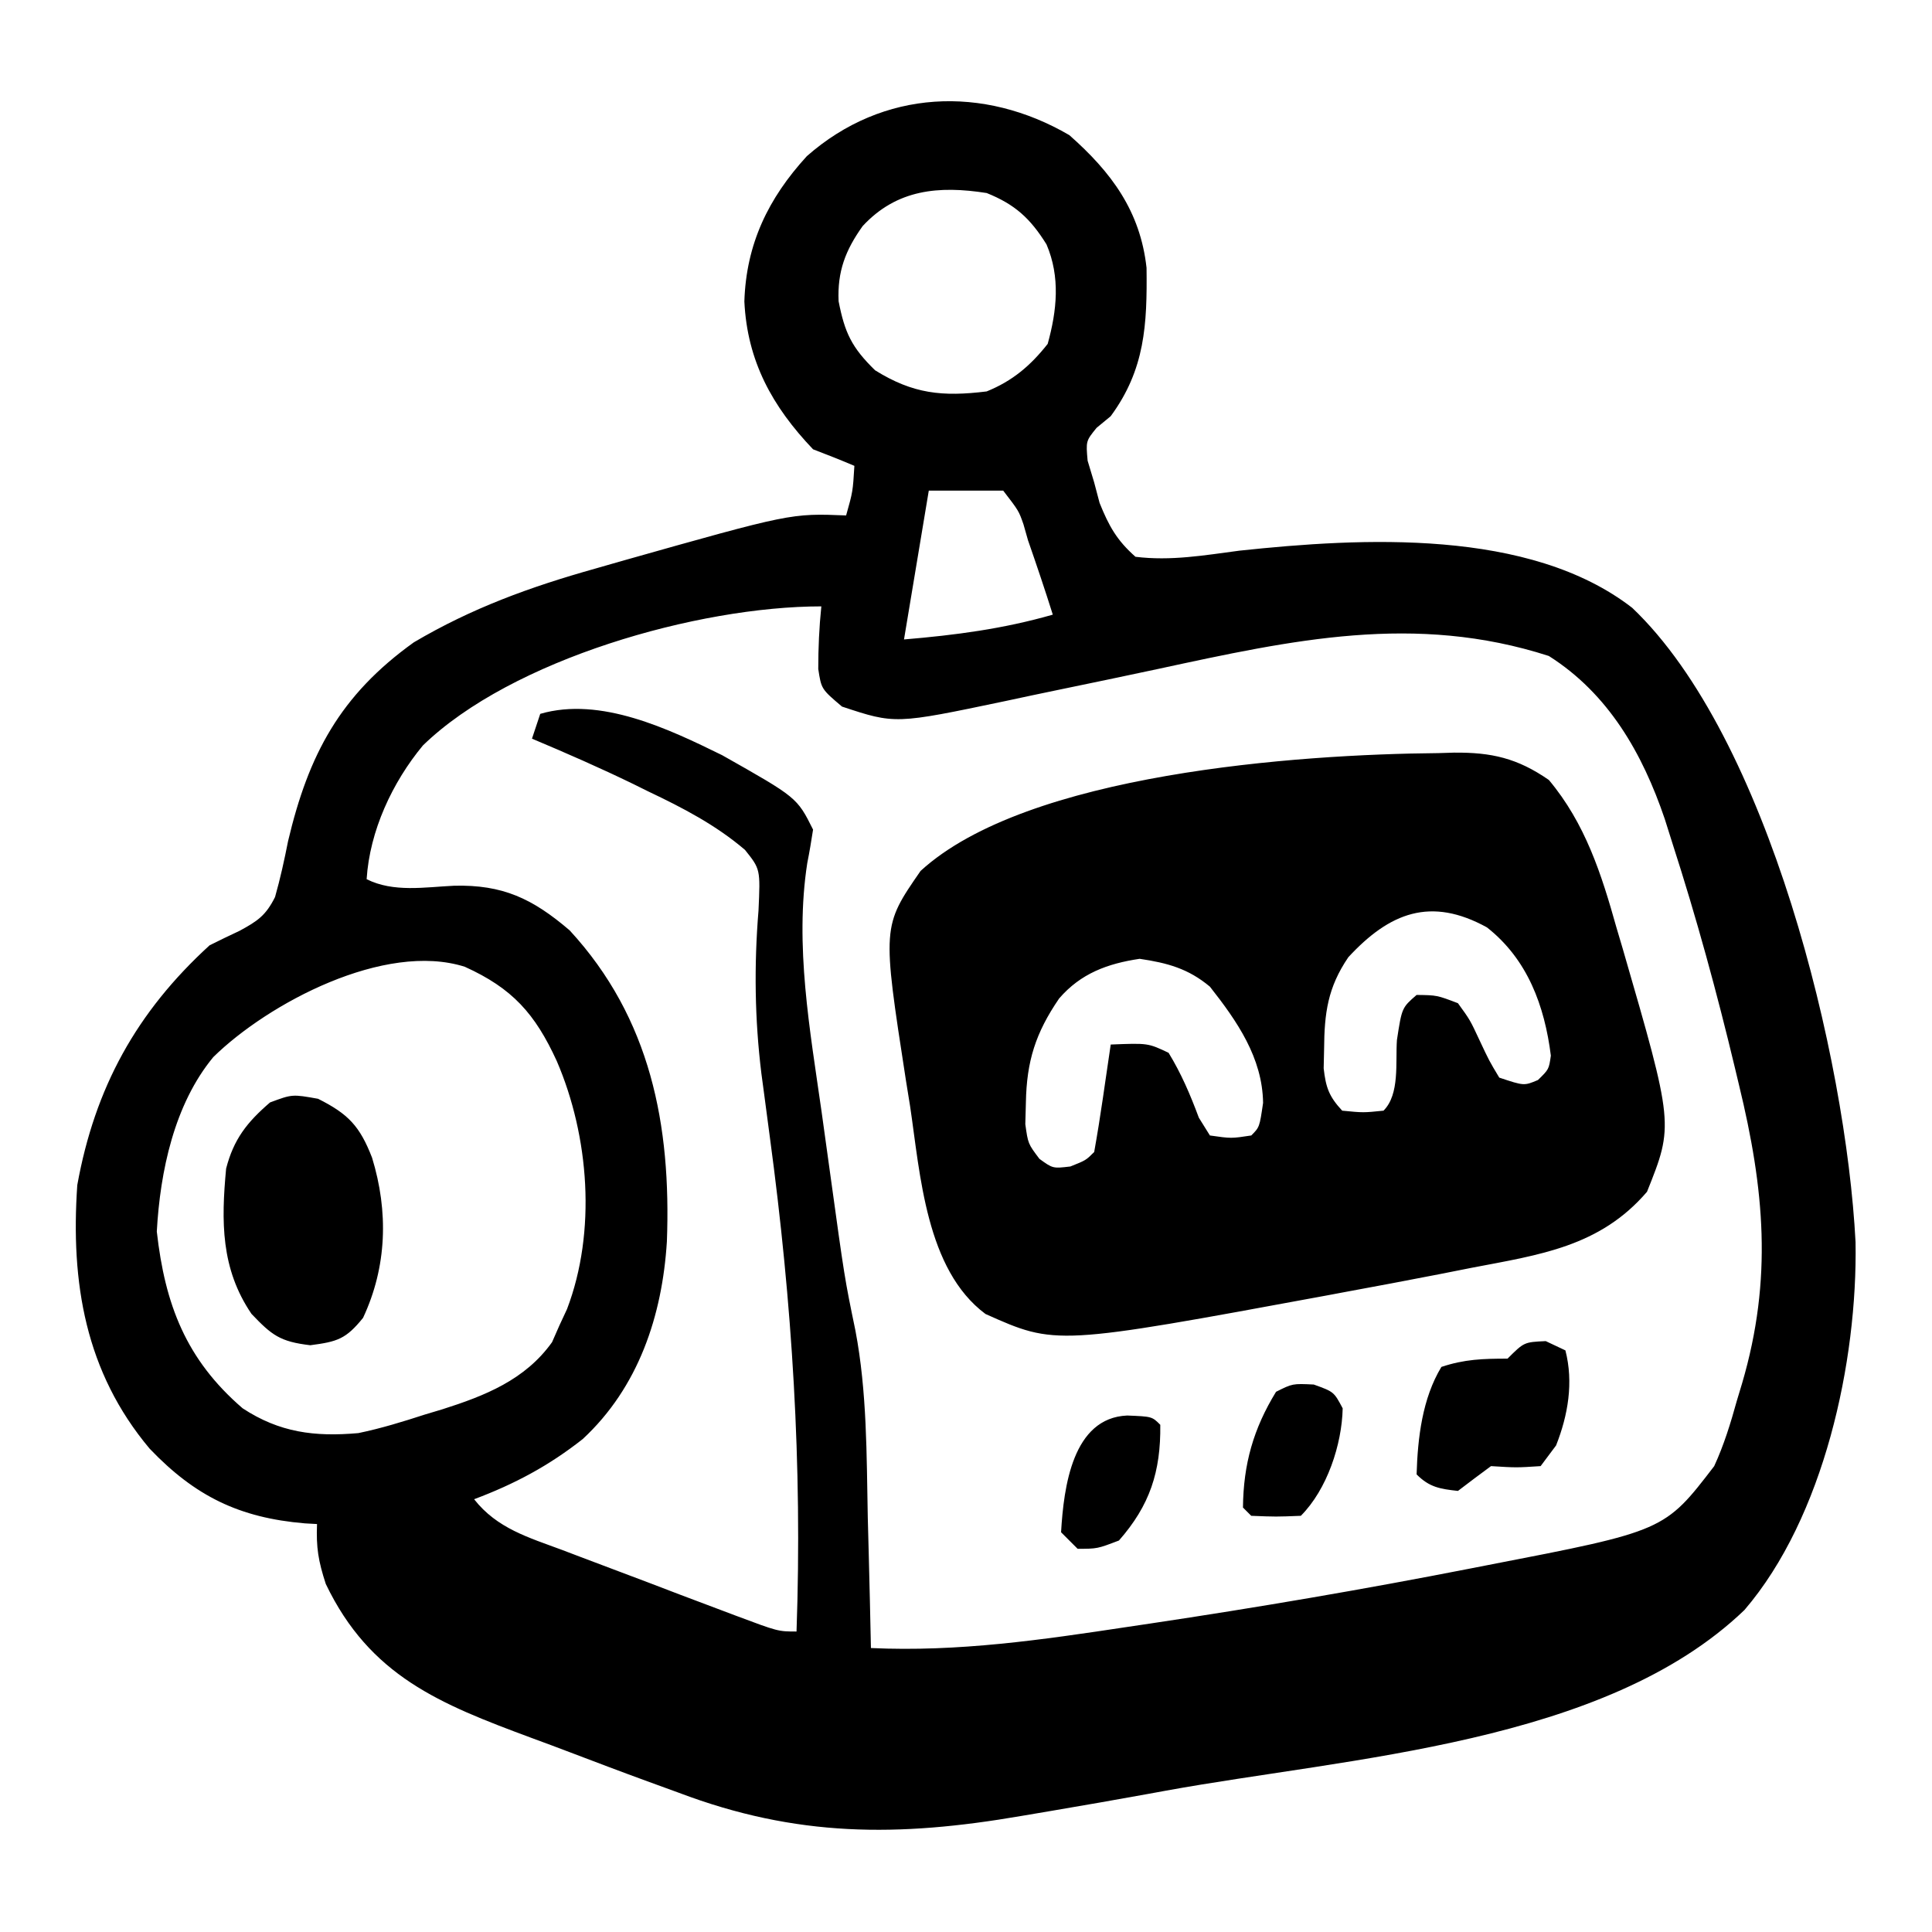
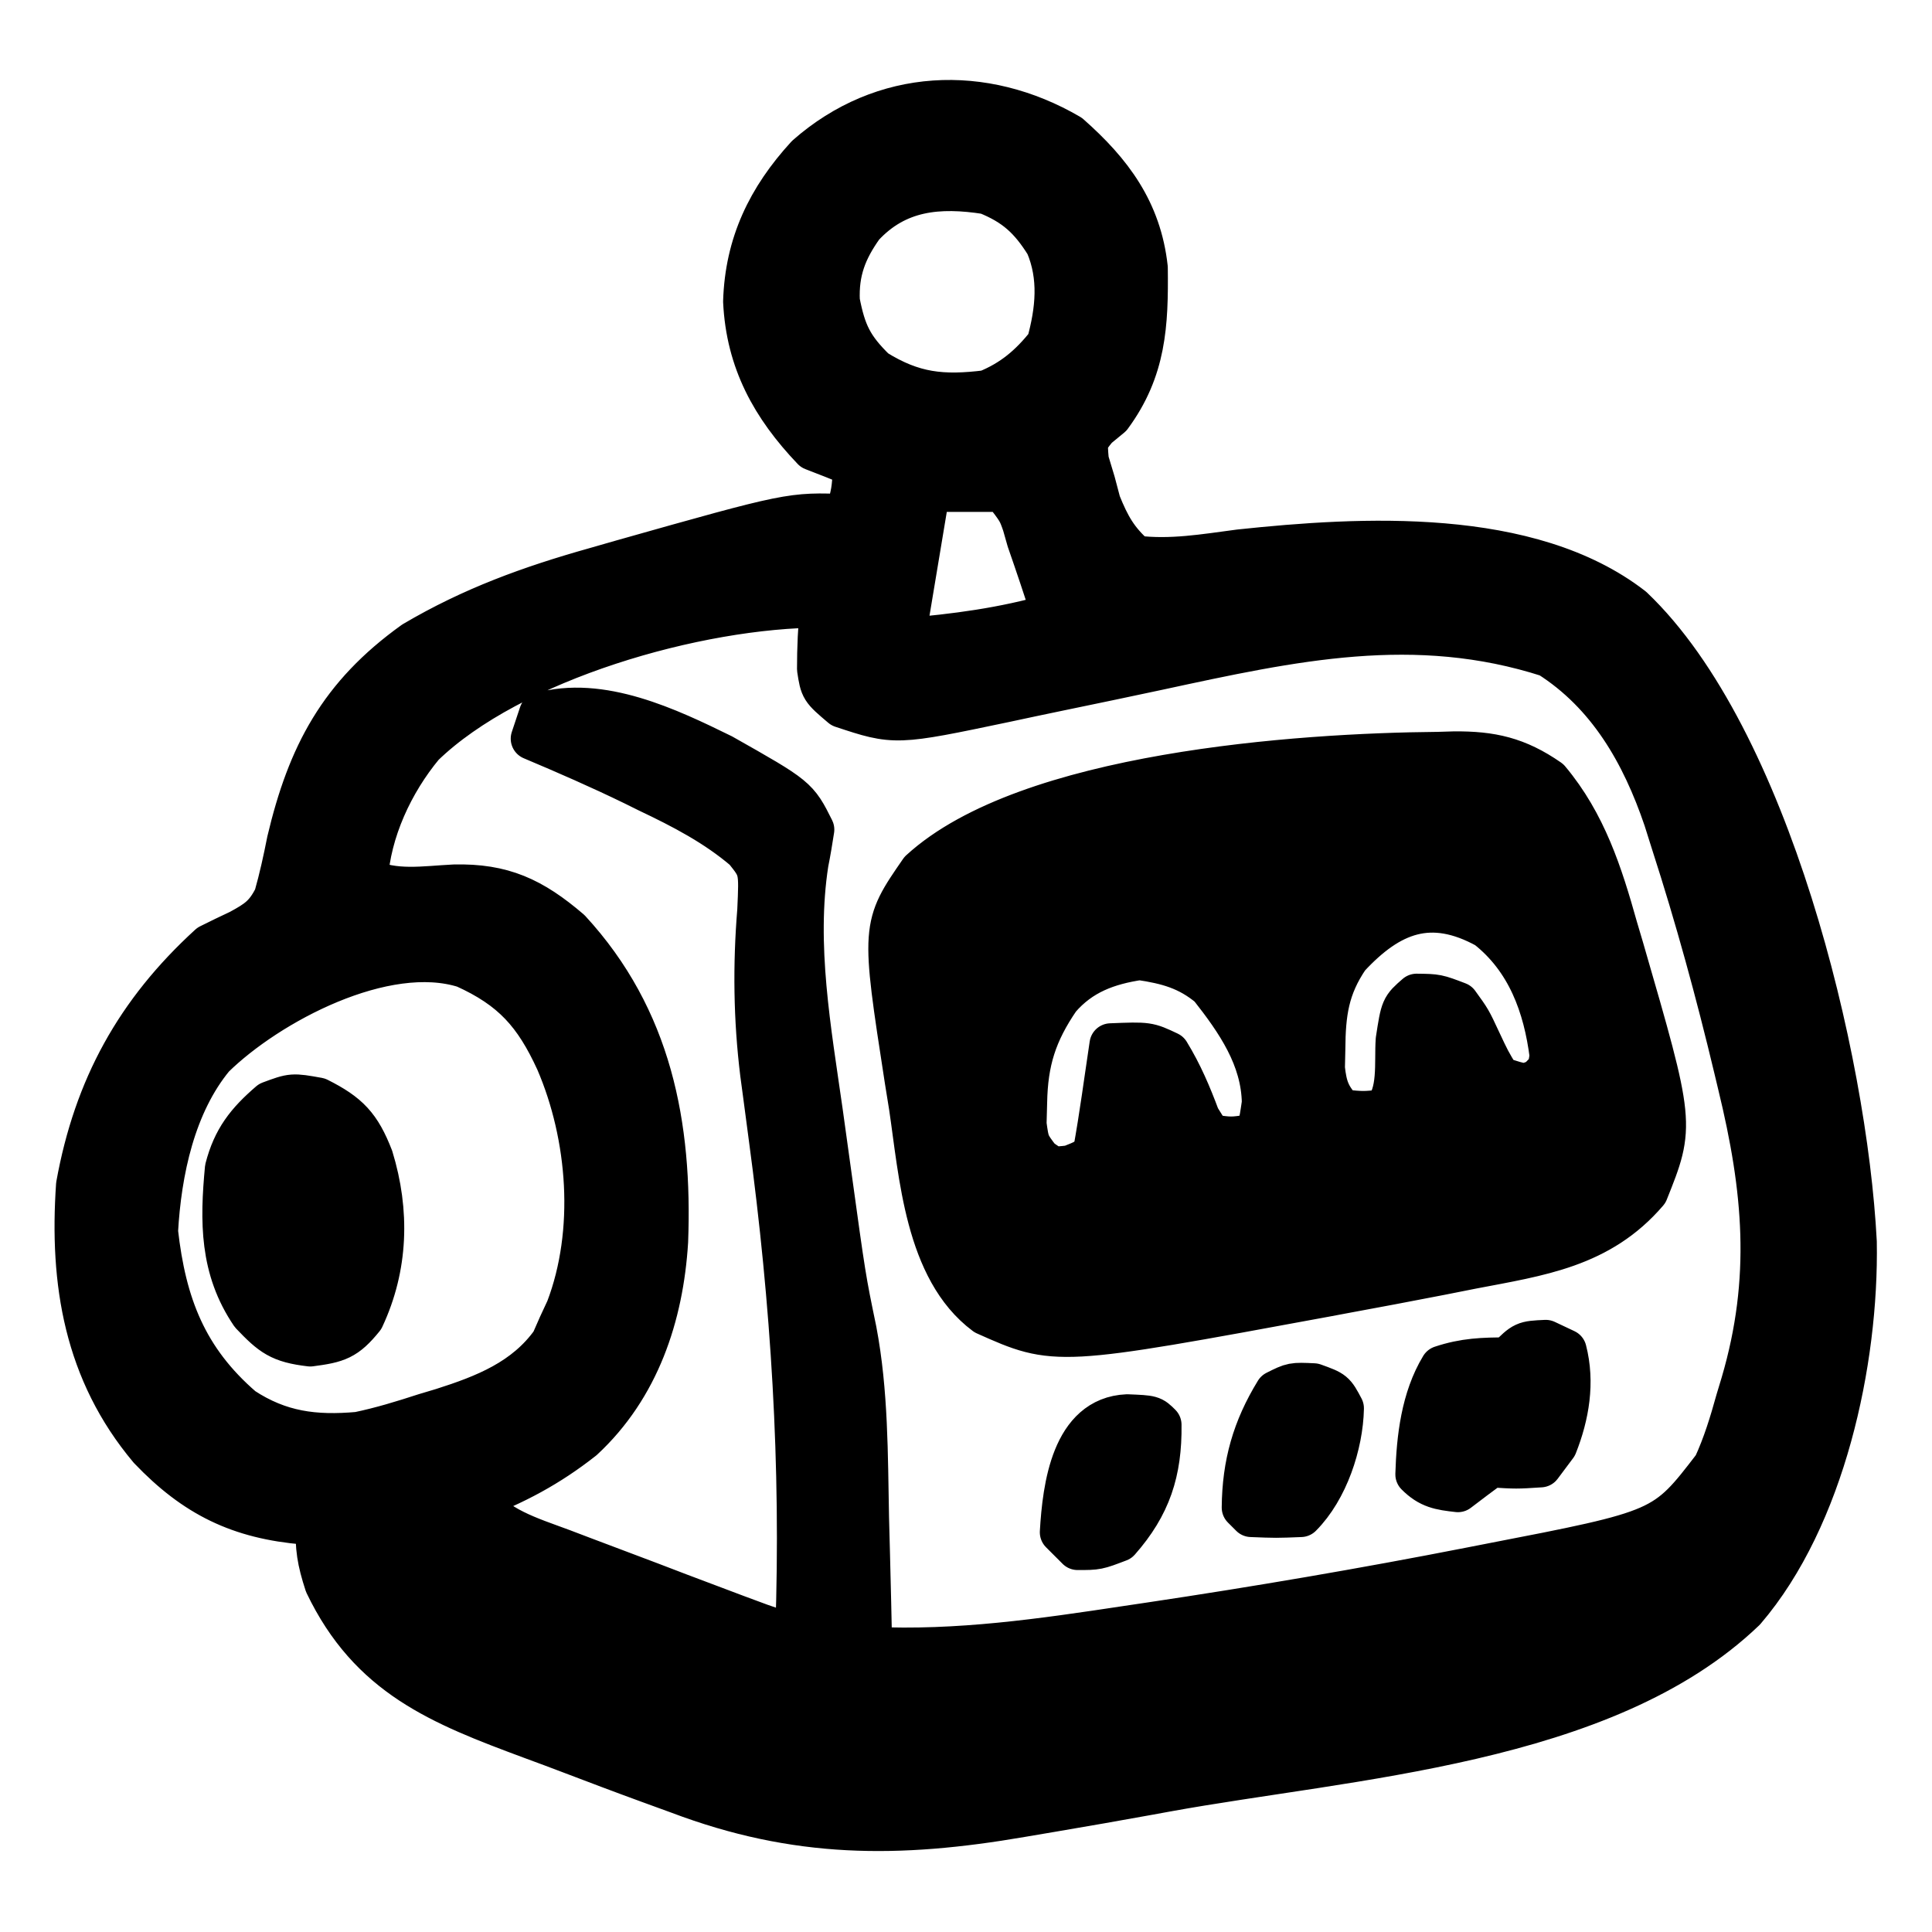
<svg xmlns="http://www.w3.org/2000/svg" viewBox="0 0 100 100">
-   <path d="M55.349 6.995 C57.527 8.917 59.020 10.924 59.345 13.863 C59.380 16.799 59.268 19.127 57.488 21.544 C57.369 21.643 57.369 21.643 56.761 22.143 C56.205 22.828 56.205 22.828 56.295 23.846 C56.350 24.030 56.350 24.030 56.633 24.967 C56.727 25.318 56.821 25.669 56.915 26.033 C57.399 27.231 57.801 27.959 58.772 28.819 C60.608 29.045 62.332 28.742 64.155 28.502 C70.475 27.830 79.166 27.338 84.485 31.463 C91.528 38.164 95.546 54.716 96.043 64.288 C96.150 70.484 94.404 78.541 90.292 83.334 C83.064 90.275 69.842 90.955 60.351 92.684 C60.056 92.735 59.765 92.791 59.465 92.846 C57.788 93.150 56.111 93.445 54.433 93.728 C53.911 93.813 53.389 93.903 52.867 93.993 C46.474 95.093 41.224 95.097 35.130 92.791 C34.591 92.594 34.048 92.397 33.508 92.200 C32.182 91.717 30.864 91.216 29.546 90.715 C28.870 90.454 28.190 90.206 27.509 89.954 C22.768 88.195 19.152 86.757 16.863 81.986 C16.473 80.788 16.362 80.103 16.409 78.884 C16.204 78.871 15.994 78.862 15.780 78.849 C12.391 78.563 10.098 77.446 7.744 74.981 C4.411 71.010 3.653 66.389 4.000 61.340 C4.911 56.295 7.068 52.383 10.847 48.930 C11.360 48.673 11.882 48.421 12.404 48.177 C13.333 47.672 13.756 47.390 14.236 46.431 C14.509 45.468 14.719 44.510 14.912 43.530 C15.969 39.063 17.595 35.990 21.420 33.247 C24.428 31.472 27.436 30.380 30.796 29.435 C31.249 29.302 31.703 29.174 32.169 29.041 C40.937 26.564 40.937 26.564 43.795 26.679 C44.142 25.447 44.142 25.447 44.223 24.112 C43.517 23.812 42.803 23.530 42.084 23.256 C39.970 21.039 38.678 18.694 38.528 15.605 C38.622 12.627 39.764 10.265 41.763 8.082 C45.704 4.612 50.907 4.402 55.349 6.995 Z M44.651 11.702 C43.761 12.948 43.337 14.052 43.406 15.592 C43.723 17.222 44.082 17.984 45.293 19.165 C47.257 20.389 48.776 20.543 51.070 20.260 C52.401 19.721 53.333 18.934 54.228 17.800 C54.707 16.071 54.887 14.338 54.168 12.652 C53.325 11.296 52.529 10.577 51.070 9.991 C48.588 9.601 46.414 9.798 44.651 11.702 Z M48.074 25.395 C47.651 27.937 47.227 30.479 46.791 33.098 C49.448 32.875 51.930 32.550 54.493 31.814 C54.087 30.522 53.654 29.242 53.209 27.963 C53.132 27.689 53.055 27.415 52.974 27.137 C52.730 26.439 52.730 26.439 51.926 25.395 C50.655 25.395 49.384 25.395 48.074 25.395 Z M21.891 38.583 C20.308 40.492 19.135 43.004 18.977 45.507 C20.372 46.204 21.976 45.918 23.508 45.845 C26.016 45.785 27.556 46.504 29.486 48.156 C33.684 52.713 34.741 58.254 34.518 64.258 C34.279 68.105 33.046 71.810 30.162 74.485 C28.404 75.871 26.636 76.813 24.540 77.600 C25.729 79.115 27.355 79.577 29.101 80.227 C29.422 80.347 29.739 80.471 30.068 80.595 C30.740 80.852 31.416 81.105 32.088 81.357 C33.123 81.746 34.155 82.136 35.186 82.534 C35.841 82.778 36.495 83.026 37.150 83.274 C37.304 83.334 37.304 83.334 38.091 83.629 C40.274 84.447 40.274 84.447 41.228 84.447 C41.532 75.803 41.005 67.450 39.850 58.879 C39.752 58.135 39.653 57.394 39.555 56.650 C39.508 56.290 39.461 55.931 39.409 55.563 C39.063 52.739 39.028 49.966 39.260 47.129 C39.358 44.989 39.358 44.989 38.562 43.992 C37.056 42.704 35.336 41.810 33.551 40.963 C33.303 40.839 33.055 40.714 32.798 40.590 C31.065 39.747 29.311 38.981 27.535 38.233 C27.676 37.809 27.817 37.385 27.963 36.949 C31.082 36.042 34.608 37.728 37.377 39.088 C41.254 41.279 41.254 41.279 42.084 42.940 C41.994 43.521 41.900 44.099 41.784 44.673 C41.125 48.930 41.925 53.321 42.524 57.535 C42.670 58.584 42.815 59.632 42.961 60.685 C43.718 66.171 43.718 66.171 44.275 68.862 C44.882 72.050 44.852 75.298 44.916 78.537 C44.934 79.196 44.951 79.855 44.968 80.514 C45.011 82.110 45.045 83.706 45.079 85.302 C49.593 85.512 53.920 84.879 58.370 84.207 C58.562 84.177 58.562 84.177 59.521 84.036 C65.071 83.206 70.595 82.264 76.102 81.186 C76.415 81.126 76.723 81.066 77.044 81.002 C86.154 79.239 86.154 79.239 88.726 75.888 C89.235 74.784 89.577 73.663 89.902 72.491 C89.992 72.196 90.082 71.900 90.172 71.596 C91.759 66.188 91.319 61.541 90.009 56.153 C89.945 55.875 89.877 55.597 89.808 55.310 C88.867 51.374 87.806 47.488 86.560 43.633 C86.428 43.222 86.299 42.811 86.167 42.388 C85.016 38.999 83.261 35.913 80.167 33.953 C73.240 31.720 66.898 33.123 59.940 34.625 C58.220 34.993 56.496 35.353 54.775 35.708 C53.864 35.896 52.953 36.089 52.041 36.286 C46.333 37.484 46.333 37.484 43.581 36.572 C42.512 35.665 42.512 35.665 42.353 34.625 C42.353 33.534 42.400 32.473 42.512 31.386 C36.119 31.386 26.474 34.133 21.891 38.583 Z M11.039 54.716 C9.019 57.159 8.288 60.633 8.116 63.744 C8.540 67.523 9.627 70.368 12.558 72.893 C14.467 74.147 16.285 74.378 18.549 74.177 C19.726 73.933 20.855 73.586 21.998 73.214 C22.289 73.128 22.584 73.039 22.884 72.949 C25.096 72.247 27.180 71.425 28.575 69.470 C28.699 69.187 28.823 68.905 28.951 68.614 C29.084 68.332 29.212 68.049 29.349 67.758 C30.877 63.749 30.496 58.815 28.819 54.921 C27.697 52.473 26.525 51.155 24.056 50.039 C19.914 48.725 13.880 51.926 11.039 54.716 Z M74.444 38.981 C74.577 38.977 74.577 38.977 75.261 38.956 C77.196 38.939 78.535 39.238 80.170 40.372 C82.052 42.619 82.891 45.237 83.670 48.019 C83.725 48.199 83.725 48.199 83.991 49.101 C86.635 58.224 86.635 58.224 85.249 61.686 C82.810 64.532 79.690 64.947 76.181 65.619 C75.629 65.730 75.073 65.837 74.521 65.948 C72.840 66.278 71.154 66.590 69.472 66.902 C69.215 66.949 68.958 66.996 68.697 67.048 C54.653 69.641 54.653 69.641 51.008 68.011 C47.923 65.713 47.632 60.783 47.109 57.274 C47.037 56.821 46.964 56.363 46.887 55.897 C45.659 47.955 45.659 47.955 47.649 45.079 C53.156 40.034 67.178 39.041 74.444 38.981 Z M69.789 49.546 C68.723 51.113 68.548 52.431 68.535 54.305 C68.526 54.634 68.522 54.959 68.513 55.297 C68.625 56.290 68.792 56.757 69.472 57.488 C70.567 57.595 70.567 57.595 71.611 57.488 C72.463 56.633 72.223 54.989 72.305 53.830 C72.561 52.161 72.561 52.161 73.323 51.498 C74.376 51.511 74.376 51.511 75.463 51.926 C76.092 52.794 76.092 52.794 76.584 53.851 C77.080 54.908 77.080 54.908 77.602 55.777 C78.886 56.205 78.886 56.205 79.605 55.901 C80.170 55.349 80.170 55.349 80.272 54.639 C79.947 52.063 79.070 49.658 76.965 48.002 C74.059 46.401 71.932 47.227 69.789 49.546 Z M54.820 51.682 C53.601 53.462 53.139 54.929 53.100 57.060 C53.092 57.433 53.079 57.801 53.070 58.186 C53.211 59.200 53.211 59.200 53.802 59.983 C54.495 60.484 54.495 60.484 55.402 60.377 C56.207 60.056 56.207 60.056 56.635 59.628 C56.802 58.691 56.951 57.762 57.088 56.821 C57.127 56.556 57.165 56.295 57.204 56.021 C57.302 55.370 57.396 54.716 57.491 54.065 C59.420 53.988 59.420 53.988 60.486 54.493 C61.149 55.580 61.607 56.658 62.052 57.852 C62.240 58.156 62.429 58.460 62.625 58.772 C63.729 58.930 63.729 58.930 64.765 58.772 C65.193 58.344 65.193 58.344 65.377 57.086 C65.343 54.745 64.033 52.858 62.625 51.070 C61.504 50.133 60.430 49.842 58.988 49.628 C57.328 49.876 55.941 50.381 54.820 51.682 Z M16.463 56.873 C18.033 57.661 18.624 58.290 19.257 59.920 C20.113 62.710 20.032 65.564 18.791 68.213 C17.901 69.313 17.464 69.445 16.061 69.629 C14.490 69.445 14.067 69.107 13.018 68.007 C11.426 65.667 11.448 63.215 11.704 60.485 C12.094 58.970 12.783 58.089 13.977 57.062 C15.128 56.634 15.128 56.634 16.463 56.873 Z M80.007 69.416 C80.341 69.575 80.679 69.733 81.025 69.896 C81.453 71.552 81.162 73.250 80.542 74.816 C80.277 75.172 80.011 75.527 79.742 75.886 C78.484 75.968 78.484 75.968 77.174 75.886 C76.597 76.310 76.027 76.738 75.463 77.170 C74.534 77.067 73.986 76.982 73.323 76.314 C73.379 74.427 73.618 72.382 74.607 70.751 C75.805 70.353 76.759 70.323 78.030 70.323 C78.886 69.468 78.886 69.468 80.007 69.416 Z M67.999 71.663 C69.043 72.039 69.043 72.039 69.497 72.895 C69.458 74.765 68.692 77.093 67.331 78.458 C66.048 78.509 66.048 78.509 64.764 78.458 C64.623 78.312 64.481 78.176 64.336 78.030 C64.357 75.775 64.879 73.948 66.048 72.039 C66.903 71.611 66.903 71.611 67.999 71.663 Z M58.344 73.267 C59.628 73.319 59.628 73.319 60.056 73.747 C60.086 76.177 59.512 77.923 57.916 79.737 C56.795 80.165 56.795 80.165 55.777 80.165 C55.494 79.887 55.212 79.605 54.921 79.309 C55.058 76.956 55.520 73.387 58.344 73.267 Z" fill="currentColor" fill-rule="evenodd" />
+   <path d="M55.349 6.995 C57.527 8.917 59.020 10.924 59.345 13.863 C59.380 16.799 59.268 19.127 57.488 21.544 C57.369 21.643 57.369 21.643 56.761 22.143 C56.205 22.828 56.205 22.828 56.295 23.846 C56.350 24.030 56.350 24.030 56.633 24.967 C56.727 25.318 56.821 25.669 56.915 26.033 C57.399 27.231 57.801 27.959 58.772 28.819 C60.608 29.045 62.332 28.742 64.155 28.502 C70.475 27.830 79.166 27.338 84.485 31.463 C91.528 38.164 95.546 54.716 96.043 64.288 C96.150 70.484 94.404 78.541 90.292 83.334 C83.064 90.275 69.842 90.955 60.351 92.684 C60.056 92.735 59.765 92.791 59.465 92.846 C57.788 93.150 56.111 93.445 54.433 93.728 C53.911 93.813 53.389 93.903 52.867 93.993 C46.474 95.093 41.224 95.097 35.130 92.791 C34.591 92.594 34.048 92.397 33.508 92.200 C32.182 91.717 30.864 91.216 29.546 90.715 C28.870 90.454 28.190 90.206 27.509 89.954 C22.768 88.195 19.152 86.757 16.863 81.986 C16.473 80.788 16.362 80.103 16.409 78.884 C16.204 78.871 15.994 78.862 15.780 78.849 C12.391 78.563 10.098 77.446 7.744 74.981 C4.411 71.010 3.653 66.389 4.000 61.340 C4.911 56.295 7.068 52.383 10.847 48.930 C11.360 48.673 11.882 48.421 12.404 48.177 C13.333 47.672 13.756 47.390 14.236 46.431 C14.509 45.468 14.719 44.510 14.912 43.530 C15.969 39.063 17.595 35.990 21.420 33.247 C24.428 31.472 27.436 30.380 30.796 29.435 C31.249 29.302 31.703 29.174 32.169 29.041 C40.937 26.564 40.937 26.564 43.795 26.679 C44.142 25.447 44.142 25.447 44.223 24.112 C43.517 23.812 42.803 23.530 42.084 23.256 C39.970 21.039 38.678 18.694 38.528 15.605 C38.622 12.627 39.764 10.265 41.763 8.082 C45.704 4.612 50.907 4.402 55.349 6.995 Z M44.651 11.702 C43.761 12.948 43.337 14.052 43.406 15.592 C43.723 17.222 44.082 17.984 45.293 19.165 C47.257 20.389 48.776 20.543 51.070 20.260 C52.401 19.721 53.333 18.934 54.228 17.800 C54.707 16.071 54.887 14.338 54.168 12.652 C53.325 11.296 52.529 10.577 51.070 9.991 C48.588 9.601 46.414 9.798 44.651 11.702 Z M48.074 25.395 C47.651 27.937 47.227 30.479 46.791 33.098 C49.448 32.875 51.930 32.550 54.493 31.814 C54.087 30.522 53.654 29.242 53.209 27.963 C53.132 27.689 53.055 27.415 52.974 27.137 C52.730 26.439 52.730 26.439 51.926 25.395 C50.655 25.395 49.384 25.395 48.074 25.395 Z M21.891 38.583 C20.308 40.492 19.135 43.004 18.977 45.507 C20.372 46.204 21.976 45.918 23.508 45.845 C26.016 45.785 27.556 46.504 29.486 48.156 C33.684 52.713 34.741 58.254 34.518 64.258 C34.279 68.105 33.046 71.810 30.162 74.485 C28.404 75.871 26.636 76.813 24.540 77.600 C25.729 79.115 27.355 79.577 29.101 80.227 C29.422 80.347 29.739 80.471 30.068 80.595 C30.740 80.852 31.416 81.105 32.088 81.357 C33.123 81.746 34.155 82.136 35.186 82.534 C35.841 82.778 36.495 83.026 37.150 83.274 C37.304 83.334 37.304 83.334 38.091 83.629 C40.274 84.447 40.274 84.447 41.228 84.447 C41.532 75.803 41.005 67.450 39.850 58.879 C39.752 58.135 39.653 57.394 39.555 56.650 C39.508 56.290 39.461 55.931 39.409 55.563 C39.063 52.739 39.028 49.966 39.260 47.129 C39.358 44.989 39.358 44.989 38.562 43.992 C37.056 42.704 35.336 41.810 33.551 40.963 C33.303 40.839 33.055 40.714 32.798 40.590 C31.065 39.747 29.311 38.981 27.535 38.233 C27.676 37.809 27.817 37.385 27.963 36.949 C31.082 36.042 34.608 37.728 37.377 39.088 C41.254 41.279 41.254 41.279 42.084 42.940 C41.994 43.521 41.900 44.099 41.784 44.673 C41.125 48.930 41.925 53.321 42.524 57.535 C42.670 58.584 42.815 59.632 42.961 60.685 C43.718 66.171 43.718 66.171 44.275 68.862 C44.882 72.050 44.852 75.298 44.916 78.537 C44.934 79.196 44.951 79.855 44.968 80.514 C45.011 82.110 45.045 83.706 45.079 85.302 C49.593 85.512 53.920 84.879 58.370 84.207 C58.562 84.177 58.562 84.177 59.521 84.036 C65.071 83.206 70.595 82.264 76.102 81.186 C76.415 81.126 76.723 81.066 77.044 81.002 C86.154 79.239 86.154 79.239 88.726 75.888 C89.235 74.784 89.577 73.663 89.902 72.491 C89.992 72.196 90.082 71.900 90.172 71.596 C91.759 66.188 91.319 61.541 90.009 56.153 C89.945 55.875 89.877 55.597 89.808 55.310 C88.867 51.374 87.806 47.488 86.560 43.633 C86.428 43.222 86.299 42.811 86.167 42.388 C85.016 38.999 83.261 35.913 80.167 33.953 C73.240 31.720 66.898 33.123 59.940 34.625 C58.220 34.993 56.496 35.353 54.775 35.708 C53.864 35.896 52.953 36.089 52.041 36.286 C46.333 37.484 46.333 37.484 43.581 36.572 C42.512 35.665 42.512 35.665 42.353 34.625 C42.353 33.534 42.400 32.473 42.512 31.386 C36.119 31.386 26.474 34.133 21.891 38.583 Z M11.039 54.716 C9.019 57.159 8.288 60.633 8.116 63.744 C8.540 67.523 9.627 70.368 12.558 72.893 C14.467 74.147 16.285 74.378 18.549 74.177 C19.726 73.933 20.855 73.586 21.998 73.214 C22.289 73.128 22.584 73.039 22.884 72.949 C25.096 72.247 27.180 71.425 28.575 69.470 C28.699 69.187 28.823 68.905 28.951 68.614 C29.084 68.332 29.212 68.049 29.349 67.758 C30.877 63.749 30.496 58.815 28.819 54.921 C27.697 52.473 26.525 51.155 24.056 50.039 C19.914 48.725 13.880 51.926 11.039 54.716 Z M74.444 38.981 C74.577 38.977 74.577 38.977 75.261 38.956 C77.196 38.939 78.535 39.238 80.170 40.372 C82.052 42.619 82.891 45.237 83.670 48.019 C83.725 48.199 83.725 48.199 83.991 49.101 C86.635 58.224 86.635 58.224 85.249 61.686 C82.810 64.532 79.690 64.947 76.181 65.619 C75.629 65.730 75.073 65.837 74.521 65.948 C72.840 66.278 71.154 66.590 69.472 66.902 C69.215 66.949 68.958 66.996 68.697 67.048 C54.653 69.641 54.653 69.641 51.008 68.011 C47.923 65.713 47.632 60.783 47.109 57.274 C47.037 56.821 46.964 56.363 46.887 55.897 C45.659 47.955 45.659 47.955 47.649 45.079 C53.156 40.034 67.178 39.041 74.444 38.981 Z M69.789 49.546 C68.723 51.113 68.548 52.431 68.535 54.305 C68.526 54.634 68.522 54.959 68.513 55.297 C68.625 56.290 68.792 56.757 69.472 57.488 C70.567 57.595 70.567 57.595 71.611 57.488 C72.463 56.633 72.223 54.989 72.305 53.830 C72.561 52.161 72.561 52.161 73.323 51.498 C74.376 51.511 74.376 51.511 75.463 51.926 C76.092 52.794 76.092 52.794 76.584 53.851 C77.080 54.908 77.080 54.908 77.602 55.777 C78.886 56.205 78.886 56.205 79.605 55.901 C80.170 55.349 80.170 55.349 80.272 54.639 C79.947 52.063 79.070 49.658 76.965 48.002 C74.059 46.401 71.932 47.227 69.789 49.546 Z M54.820 51.682 C53.601 53.462 53.139 54.929 53.100 57.060 C53.092 57.433 53.079 57.801 53.070 58.186 C53.211 59.200 53.211 59.200 53.802 59.983 C54.495 60.484 54.495 60.484 55.402 60.377 C56.207 60.056 56.207 60.056 56.635 59.628 C56.802 58.691 56.951 57.762 57.088 56.821 C57.127 56.556 57.165 56.295 57.204 56.021 C57.302 55.370 57.396 54.716 57.491 54.065 C59.420 53.988 59.420 53.988 60.486 54.493 C61.149 55.580 61.607 56.658 62.052 57.852 C62.240 58.156 62.429 58.460 62.625 58.772 C63.729 58.930 63.729 58.930 64.765 58.772 C65.193 58.344 65.193 58.344 65.377 57.086 C65.343 54.745 64.033 52.858 62.625 51.070 C61.504 50.133 60.430 49.842 58.988 49.628 C57.328 49.876 55.941 50.381 54.820 51.682 Z M16.463 56.873 C18.033 57.661 18.624 58.290 19.257 59.920 C20.113 62.710 20.032 65.564 18.791 68.213 C17.901 69.313 17.464 69.445 16.061 69.629 C14.490 69.445 14.067 69.107 13.018 68.007 C11.426 65.667 11.448 63.215 11.704 60.485 C12.094 58.970 12.783 58.089 13.977 57.062 C15.128 56.634 15.128 56.634 16.463 56.873 Z M80.007 69.416 C80.341 69.575 80.679 69.733 81.025 69.896 C81.453 71.552 81.162 73.250 80.542 74.816 C80.277 75.172 80.011 75.527 79.742 75.886 C78.484 75.968 78.484 75.968 77.174 75.886 C76.597 76.310 76.027 76.738 75.463 77.170 C74.534 77.067 73.986 76.982 73.323 76.314 C73.379 74.427 73.618 72.382 74.607 70.751 C75.805 70.353 76.759 70.323 78.030 70.323 C78.886 69.468 78.886 69.468 80.007 69.416 Z M67.999 71.663 C69.043 72.039 69.043 72.039 69.497 72.895 C69.458 74.765 68.692 77.093 67.331 78.458 C66.048 78.509 66.048 78.509 64.764 78.458 C64.623 78.312 64.481 78.176 64.336 78.030 C64.357 75.775 64.879 73.948 66.048 72.039 C66.903 71.611 66.903 71.611 67.999 71.663 Z M58.344 73.267 C59.628 73.319 59.628 73.319 60.056 73.747 C60.086 76.177 59.512 77.923 57.916 79.737 C56.795 80.165 56.795 80.165 55.777 80.165 C55.494 79.887 55.212 79.605 54.921 79.309 C55.058 76.956 55.520 73.387 58.344 73.267 Z" fill="currentColor" stroke="currentColor" stroke-width="2.2" stroke-linejoin="round" stroke-linecap="round" fill-rule="evenodd" />
</svg>
